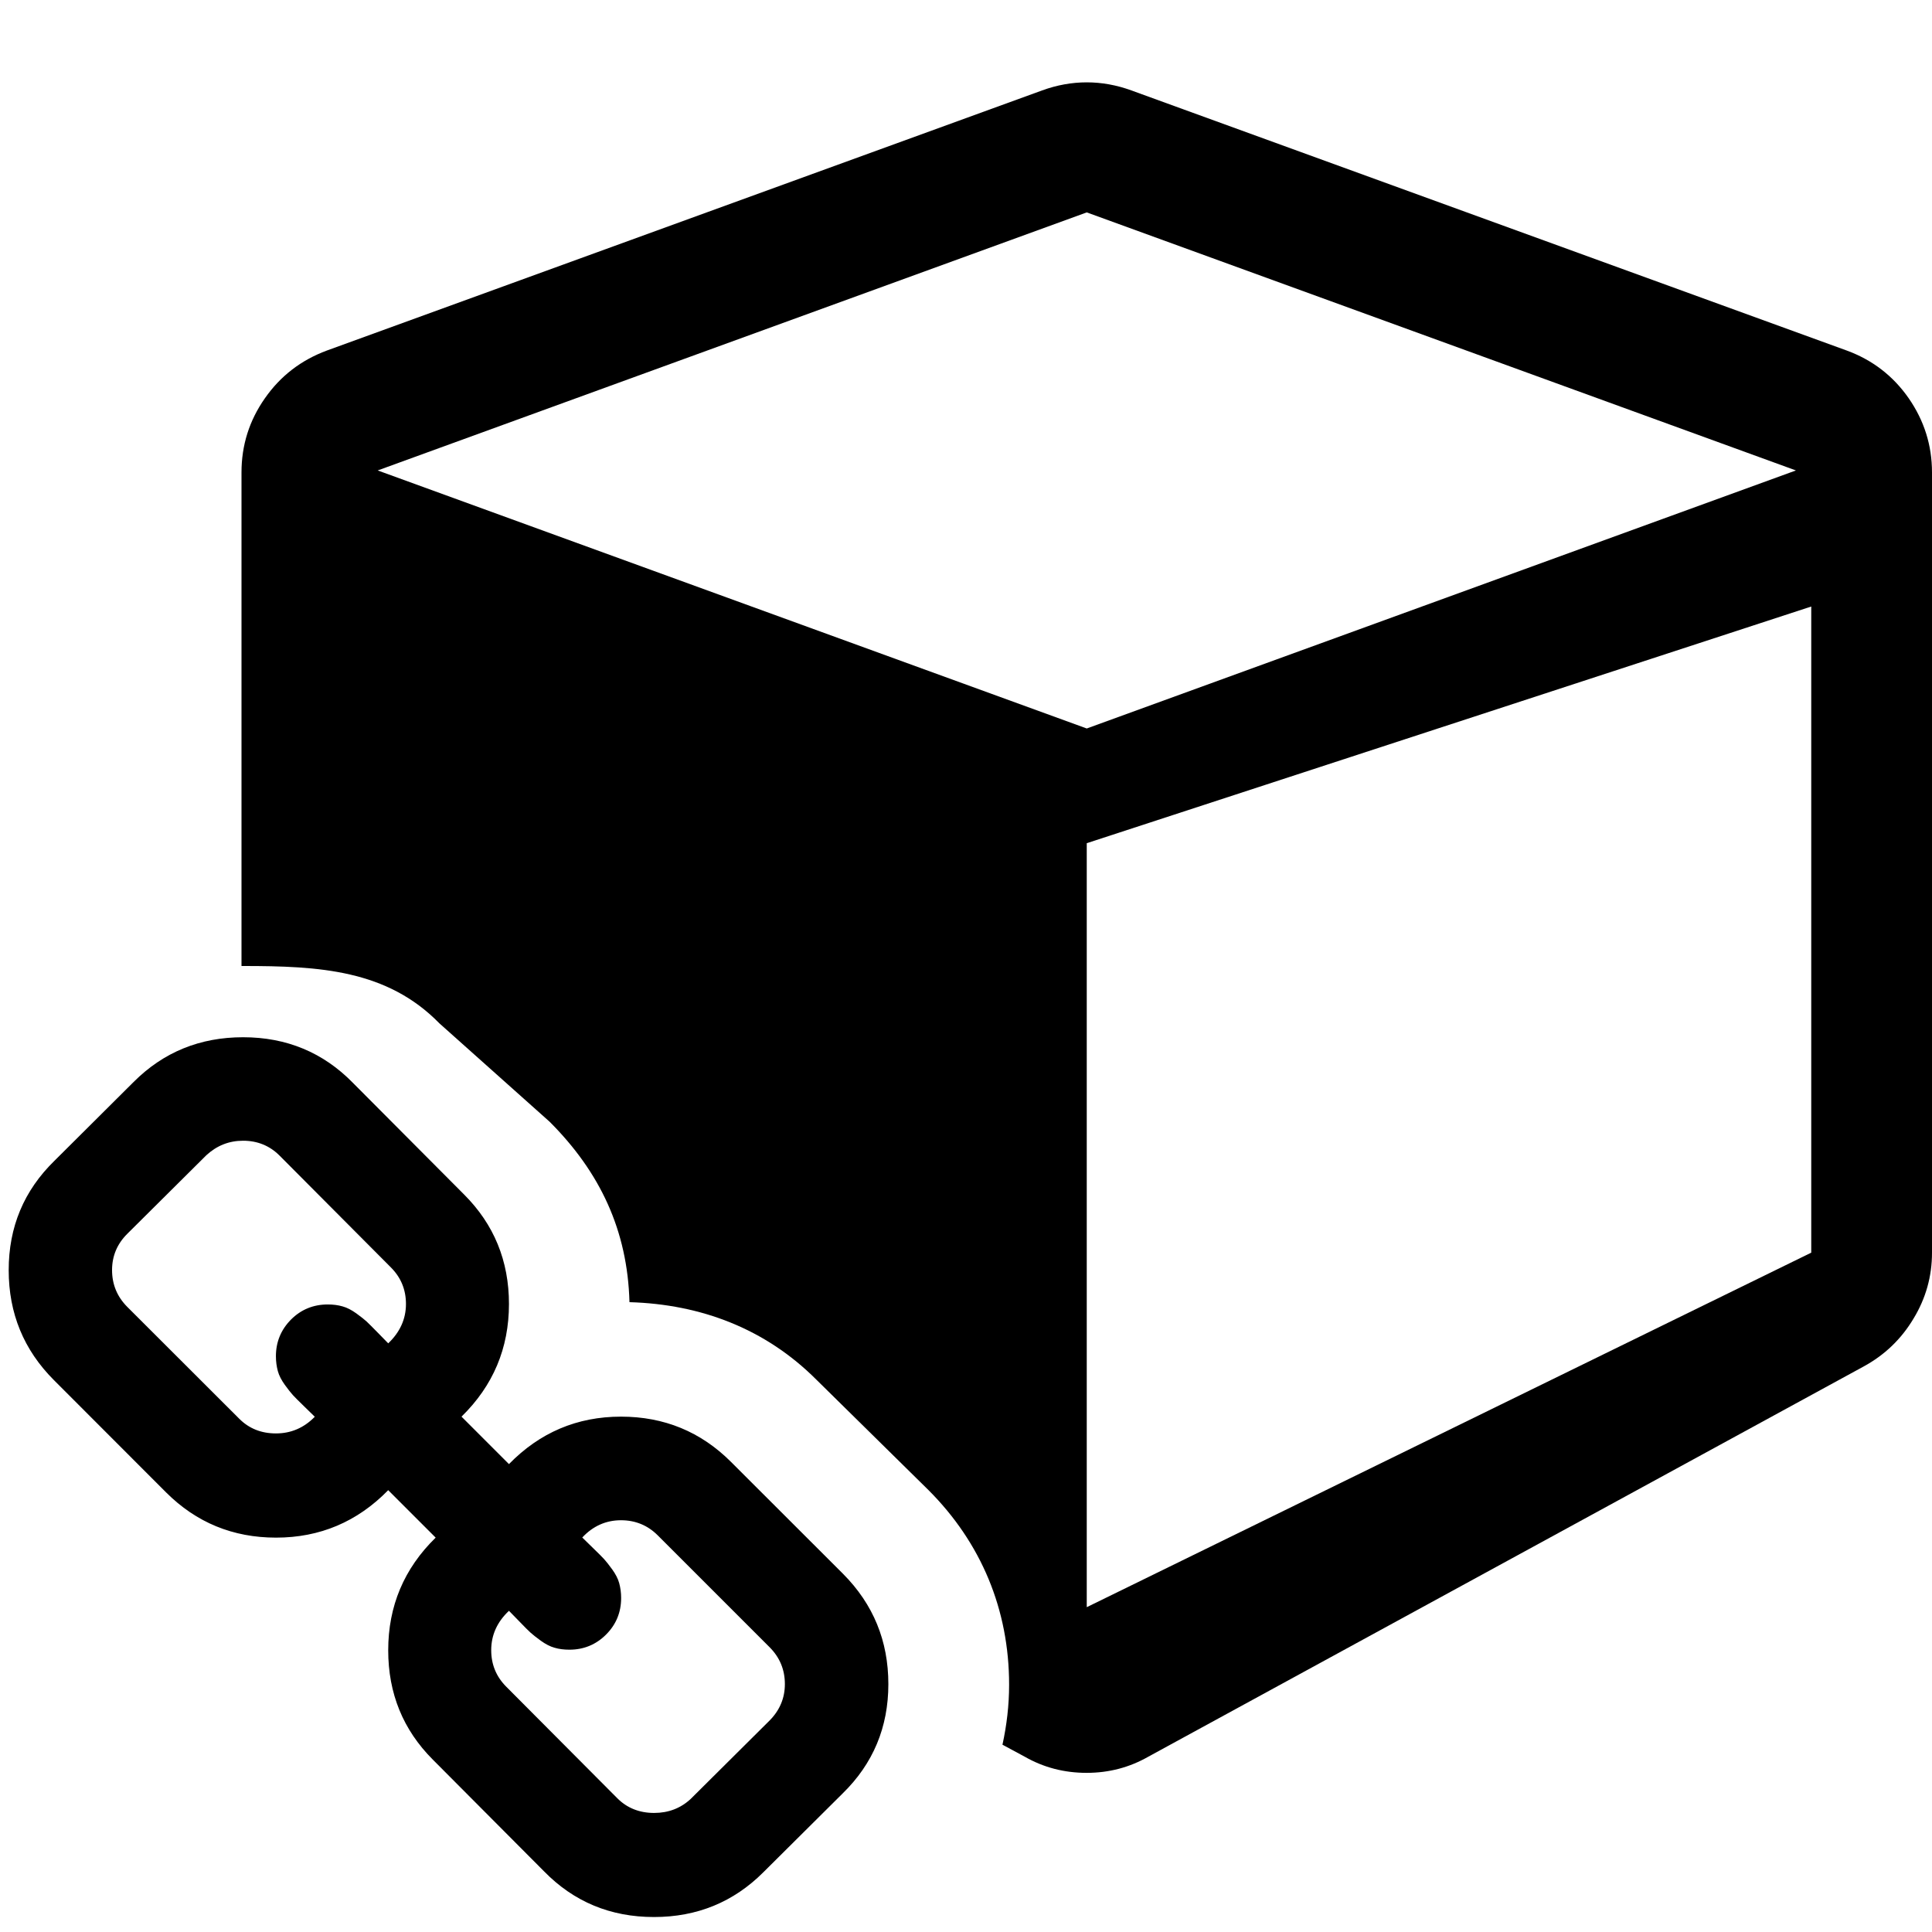
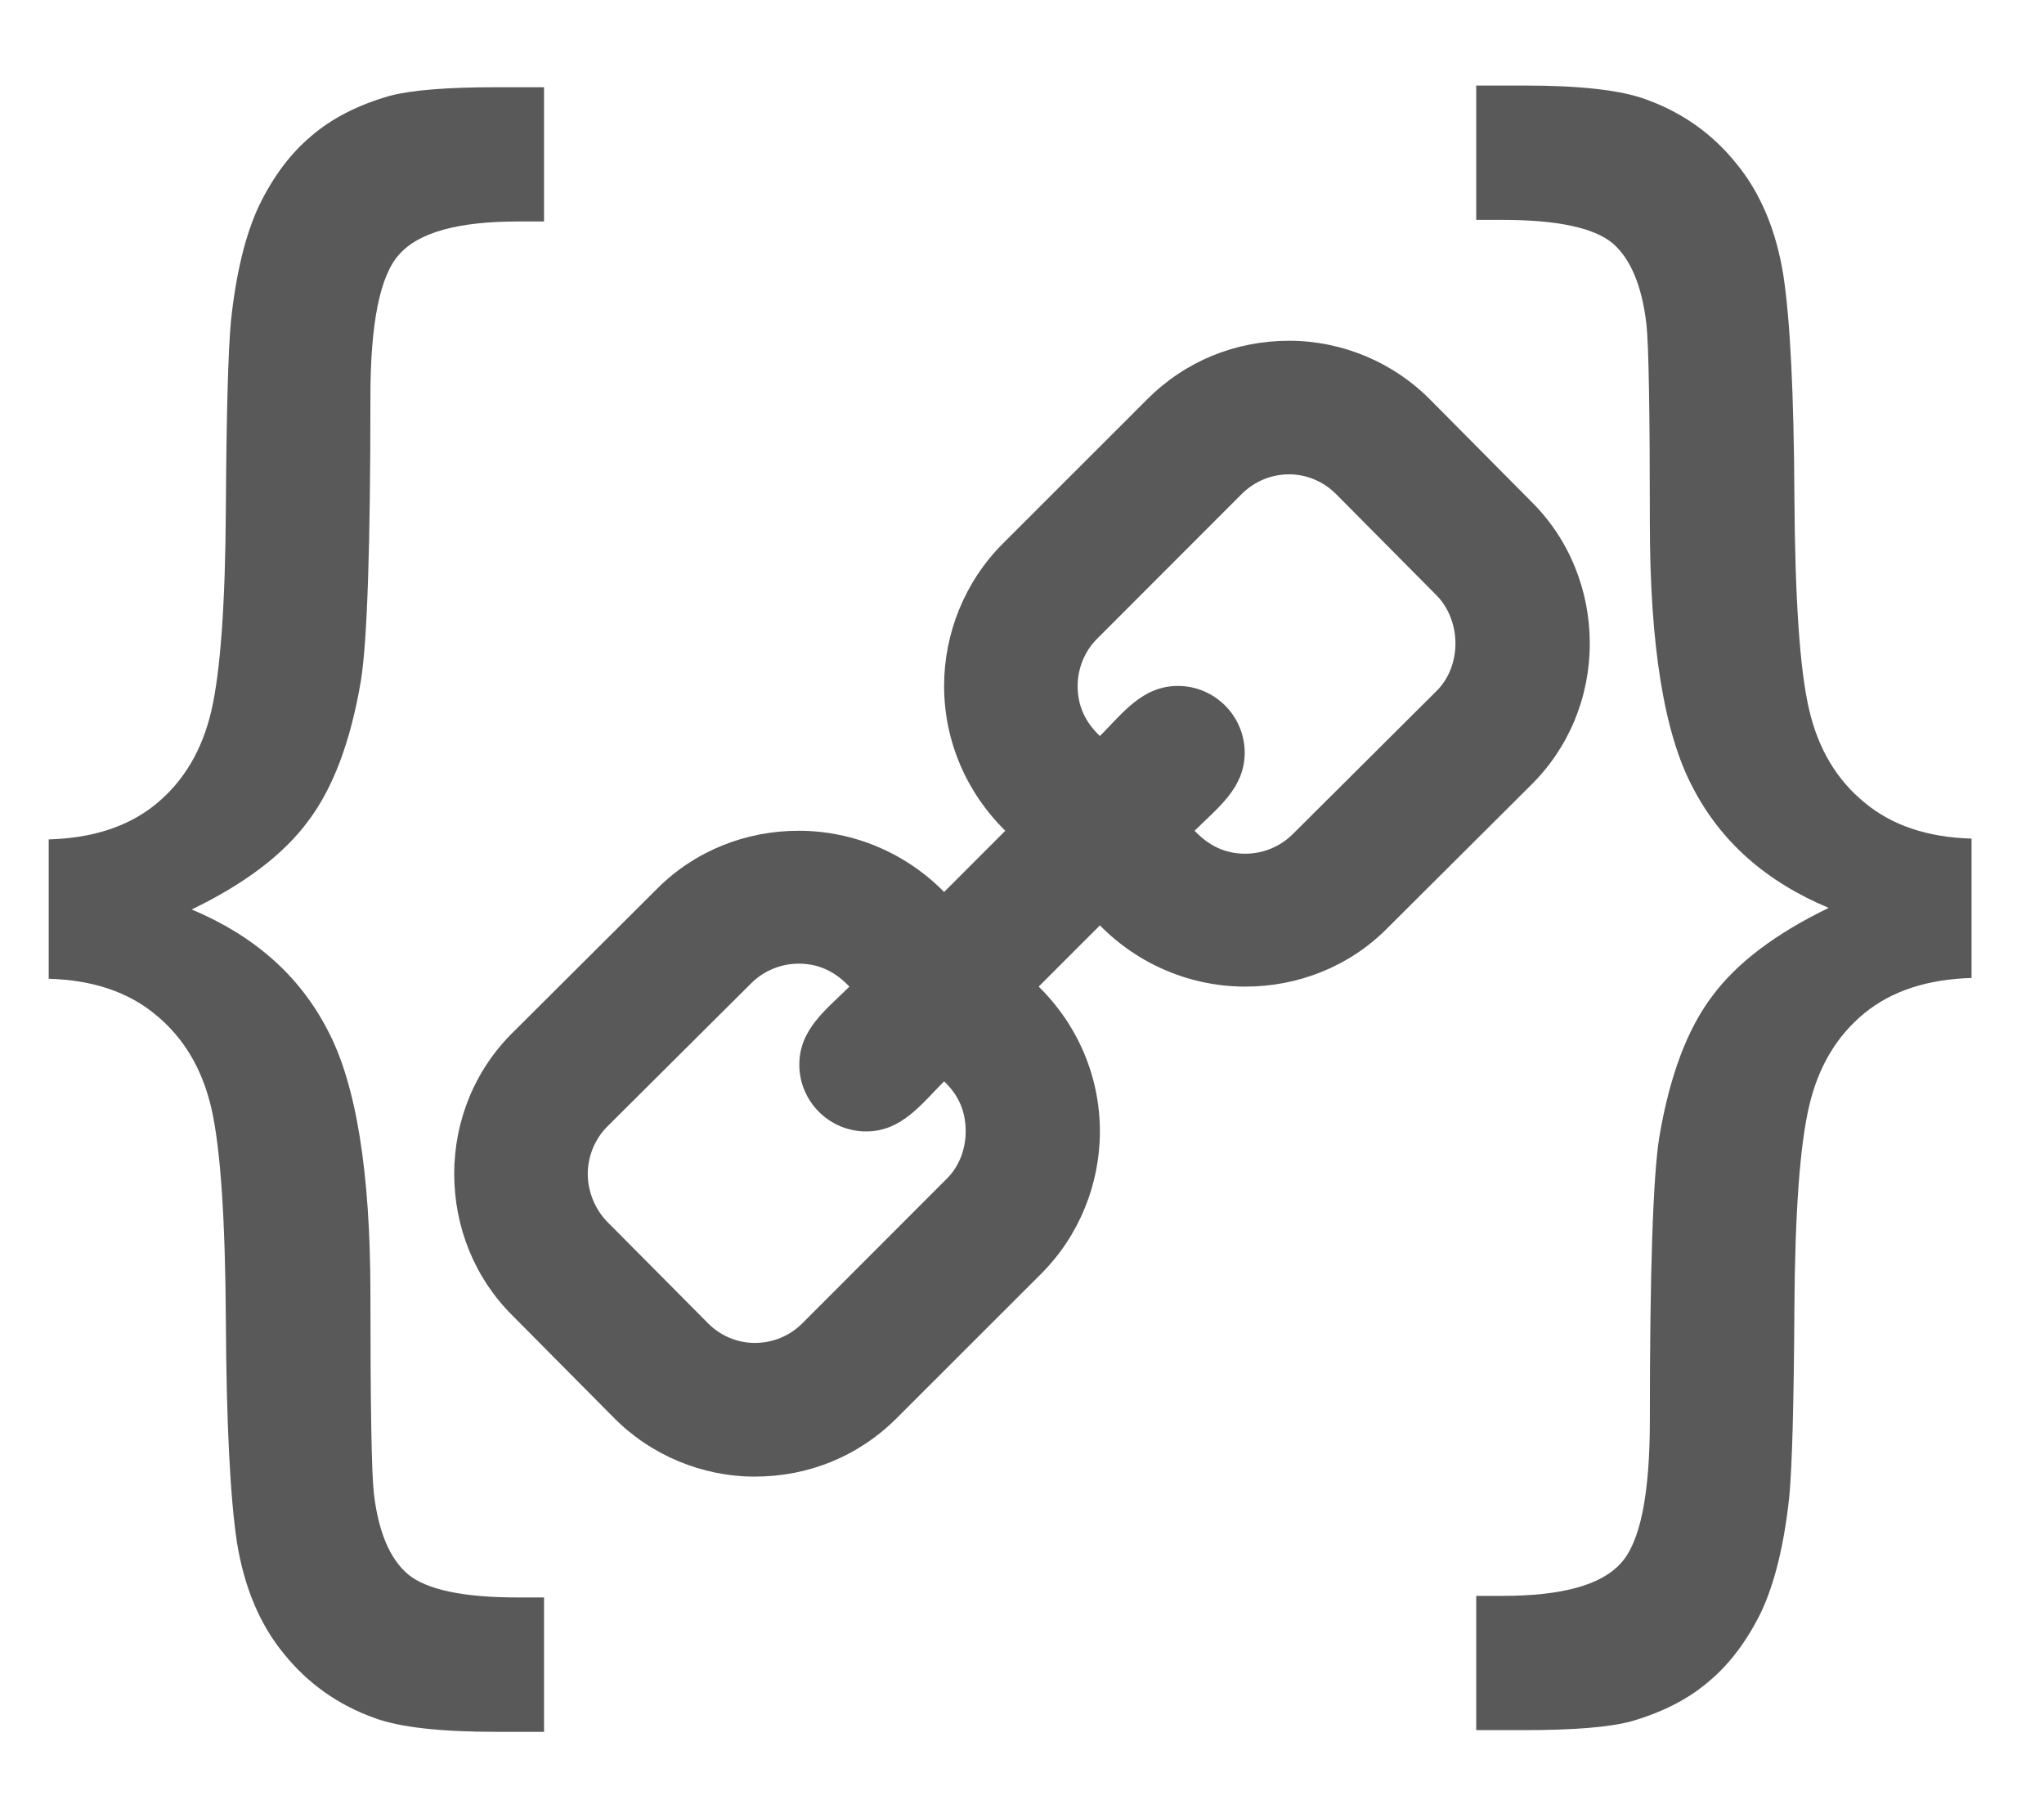
- <svg xmlns="http://www.w3.org/2000/svg" id="Layer_1" xml:space="preserve" viewBox="0 0 16 16" version="1.1" y="0px" x="0px" enable-background="new 0 0 16 16">
-   <g id="XMLID_89_">
-     <path id="XMLID_223_" d="m15.807 3.298c-0.129-0.185-0.3-0.317-0.513-0.395l-5.924-2.154c-0.123-0.045-0.247-0.067-0.37-0.067s-0.247 0.022-0.37 0.067l-5.923 2.154c-0.213 0.079-0.384 0.21-0.513 0.395-0.13 0.185-0.194 0.39-0.194 0.614v4.088h0.013c0.629 0 1.191 0.03 1.626 0.475l0.913 0.815c0.417 0.417 0.645 0.899 0.661 1.494 0.593 0.017 1.127 0.221 1.547 0.641l0.929 0.915c0.437 0.437 0.668 0.99 0.668 1.612 0 0.172-0.02 0.336-0.055 0.497l0.184 0.099c0.157 0.09 0.328 0.134 0.513 0.134s0.356-0.045 0.513-0.135l5.923-3.231c0.174-0.095 0.311-0.227 0.412-0.396 0.102-0.168 0.153-0.35 0.153-0.546v-6.462c0-0.224-0.065-0.429-0.193-0.614zm-6.807 2.735l-5.872-2.137 5.872-2.137 5.873 2.137-5.873 2.137zm6 4.341l-6 2.936v-6.327l6-1.96v5.351z" />
-     <path id="XMLID_93_" d="m7.357 13.947c0 0.357-0.126 0.659-0.379 0.906l-0.656 0.652c-0.247 0.247-0.549 0.371-0.906 0.371-0.36 0-0.664-0.126-0.911-0.379l-0.92-0.924c-0.247-0.247-0.37-0.549-0.37-0.906 0-0.366 0.131-0.677 0.393-0.933l-0.393-0.393c-0.256 0.262-0.566 0.393-0.929 0.393-0.357 0-0.661-0.125-0.911-0.375l-0.928-0.929c-0.25-0.25-0.375-0.553-0.375-0.911s0.126-0.659 0.379-0.906l0.656-0.653c0.247-0.247 0.549-0.37 0.906-0.37 0.36 0 0.664 0.126 0.911 0.379l0.92 0.924c0.247 0.247 0.371 0.549 0.371 0.906 0 0.366-0.131 0.677-0.393 0.933l0.393 0.393c0.256-0.262 0.565-0.393 0.928-0.393 0.357 0 0.661 0.125 0.911 0.375l0.929 0.928c0.249 0.251 0.374 0.554 0.374 0.912zm-3.995-3.148c0-0.119-0.042-0.22-0.125-0.303l-0.92-0.924c-0.083-0.084-0.185-0.125-0.304-0.125-0.116 0-0.217 0.04-0.304 0.12l-0.656 0.652c-0.083 0.083-0.125 0.183-0.125 0.299 0 0.119 0.042 0.22 0.125 0.304l0.929 0.928c0.08 0.08 0.181 0.121 0.303 0.121 0.125 0 0.232-0.046 0.322-0.138-0.009-0.009-0.037-0.036-0.085-0.083s-0.08-0.078-0.096-0.096c-0.016-0.018-0.039-0.046-0.067-0.085s-0.048-0.077-0.058-0.114-0.016-0.078-0.016-0.123c0-0.119 0.042-0.22 0.125-0.304 0.083-0.083 0.185-0.125 0.304-0.125 0.045 0 0.085 0.005 0.123 0.016 0.037 0.01 0.075 0.03 0.114 0.058s0.067 0.051 0.085 0.067c0.018 0.017 0.05 0.049 0.096 0.096s0.074 0.076 0.083 0.085c0.097-0.092 0.147-0.201 0.147-0.326zm3.138 3.148c0-0.119-0.042-0.22-0.125-0.304l-0.928-0.928c-0.083-0.083-0.185-0.125-0.304-0.125-0.125 0-0.232 0.048-0.321 0.143 0.009 0.009 0.037 0.036 0.085 0.083s0.08 0.078 0.096 0.096 0.039 0.046 0.067 0.085c0.028 0.039 0.048 0.077 0.058 0.114s0.016 0.078 0.016 0.123c0 0.119-0.042 0.22-0.125 0.303s-0.185 0.125-0.303 0.125c-0.045 0-0.086-0.005-0.123-0.016-0.037-0.01-0.075-0.03-0.114-0.058s-0.067-0.051-0.085-0.067-0.05-0.048-0.096-0.096-0.074-0.076-0.083-0.085c-0.098 0.092-0.147 0.201-0.147 0.326 0 0.119 0.042 0.22 0.125 0.303l0.92 0.924c0.08 0.08 0.182 0.121 0.304 0.121 0.119 0 0.22-0.039 0.303-0.116l0.656-0.652c0.082-0.084 0.124-0.184 0.124-0.299z" />
-   </g>
+ <svg xmlns="http://www.w3.org/2000/svg" width="18" height="16" viewBox="0 0 18 16" fill="none">
+   <path d="M11.353 4.176C11.506 4.176 11.653 4.238 11.764 4.348L12.658 5.249C12.762 5.359 12.817 5.512 12.817 5.665C12.817 5.819 12.762 5.972 12.652 6.082L11.384 7.344C11.273 7.455 11.12 7.516 10.967 7.516C10.783 7.516 10.642 7.442 10.52 7.314C10.722 7.112 10.961 6.94 10.961 6.627C10.961 6.303 10.697 6.039 10.373 6.039C10.06 6.039 9.888 6.278 9.686 6.48C9.558 6.358 9.49 6.217 9.49 6.039C9.49 5.886 9.551 5.733 9.662 5.623L10.936 4.348C11.047 4.238 11.194 4.176 11.353 4.176ZM7.033 8.484C7.217 8.484 7.358 8.558 7.48 8.686C7.278 8.888 7.039 9.06 7.039 9.373C7.039 9.697 7.303 9.961 7.627 9.961C7.94 9.961 8.112 9.722 8.314 9.52C8.442 9.642 8.504 9.783 8.504 9.961C8.504 10.114 8.449 10.267 8.338 10.377L7.064 11.652C6.953 11.762 6.806 11.823 6.647 11.823C6.494 11.823 6.347 11.762 6.237 11.652L5.342 10.751C5.238 10.641 5.176 10.488 5.176 10.335C5.176 10.181 5.238 10.028 5.348 9.918L6.616 8.656C6.727 8.545 6.88 8.484 7.033 8.484ZM11.353 3C10.881 3 10.44 3.178 10.103 3.515L8.828 4.789C8.498 5.12 8.314 5.574 8.314 6.039C8.314 6.523 8.51 6.977 8.853 7.314L8.314 7.853C7.977 7.51 7.517 7.314 7.033 7.314C6.567 7.314 6.12 7.491 5.789 7.822L4.521 9.085C4.184 9.415 4 9.863 4 10.335C4 10.8 4.178 11.248 4.509 11.578L5.403 12.479C5.728 12.81 6.181 13 6.647 13C7.119 13 7.56 12.822 7.897 12.485L9.172 11.211C9.502 10.88 9.686 10.427 9.686 9.961C9.686 9.477 9.49 9.023 9.147 8.686L9.686 8.147C10.023 8.49 10.483 8.686 10.967 8.686C11.433 8.686 11.88 8.509 12.211 8.178L13.479 6.915C13.816 6.585 14 6.137 14 5.665C14 5.2 13.822 4.752 13.491 4.422L12.597 3.521C12.272 3.19 11.819 3 11.353 3Z" fill="#595959" />
+   <path d="M0.429 7.39C0.816 7.379 1.13 7.277 1.371 7.081C1.617 6.88 1.78 6.606 1.861 6.259C1.941 5.913 1.984 5.32 1.989 4.482C1.994 3.643 2.009 3.09 2.034 2.824C2.079 2.402 2.162 2.063 2.283 1.807C2.408 1.551 2.561 1.348 2.742 1.197C2.923 1.041 3.154 0.923 3.435 0.843C3.626 0.793 3.938 0.768 4.369 0.768H4.791V1.95H4.558C4.035 1.95 3.689 2.046 3.518 2.237C3.347 2.422 3.262 2.842 3.262 3.495C3.262 4.811 3.234 5.642 3.179 5.988C3.089 6.526 2.933 6.94 2.712 7.231C2.496 7.523 2.155 7.781 1.688 8.007C2.24 8.238 2.639 8.592 2.885 9.069C3.136 9.542 3.262 10.318 3.262 11.397C3.262 12.377 3.272 12.959 3.292 13.145C3.332 13.487 3.433 13.725 3.594 13.861C3.759 13.996 4.081 14.064 4.558 14.064H4.791V15.247H4.369C3.877 15.247 3.521 15.207 3.3 15.126C2.978 15.011 2.712 14.822 2.501 14.561C2.29 14.305 2.152 13.979 2.087 13.582C2.027 13.185 1.994 12.535 1.989 11.631C1.984 10.727 1.941 10.102 1.861 9.755C1.78 9.408 1.617 9.135 1.371 8.934C1.13 8.733 0.816 8.628 0.429 8.617V7.39Z" fill="#595959" />
+   <path d="M17.362 8.61C16.975 8.621 16.661 8.723 16.42 8.919C16.174 9.12 16.011 9.394 15.931 9.741C15.85 10.087 15.807 10.68 15.802 11.518C15.797 12.357 15.782 12.91 15.757 13.176C15.712 13.598 15.629 13.937 15.509 14.193C15.383 14.449 15.23 14.652 15.049 14.803C14.868 14.959 14.637 15.077 14.356 15.157C14.165 15.207 13.854 15.232 13.422 15.232L13 15.232L13 14.05L13.233 14.05C13.756 14.05 14.102 13.954 14.273 13.763C14.444 13.578 14.529 13.158 14.529 12.505C14.529 11.19 14.557 10.358 14.612 10.012C14.703 9.474 14.858 9.06 15.079 8.769C15.295 8.477 15.637 8.219 16.104 7.993C15.551 7.762 15.152 7.408 14.906 6.931C14.655 6.458 14.529 5.682 14.529 4.603C14.529 3.623 14.519 3.041 14.499 2.855C14.459 2.513 14.358 2.275 14.198 2.139C14.032 2.004 13.711 1.936 13.233 1.936L13 1.936L13 0.753L13.422 0.753C13.914 0.753 14.271 0.793 14.492 0.874C14.813 0.989 15.079 1.177 15.29 1.439C15.501 1.695 15.639 2.021 15.704 2.418C15.765 2.815 15.797 3.465 15.802 4.369C15.807 5.273 15.85 5.898 15.931 6.245C16.011 6.592 16.174 6.865 16.42 7.066C16.661 7.267 16.975 7.372 17.362 7.383L17.362 8.61Z" fill="#595959" />
</svg>
